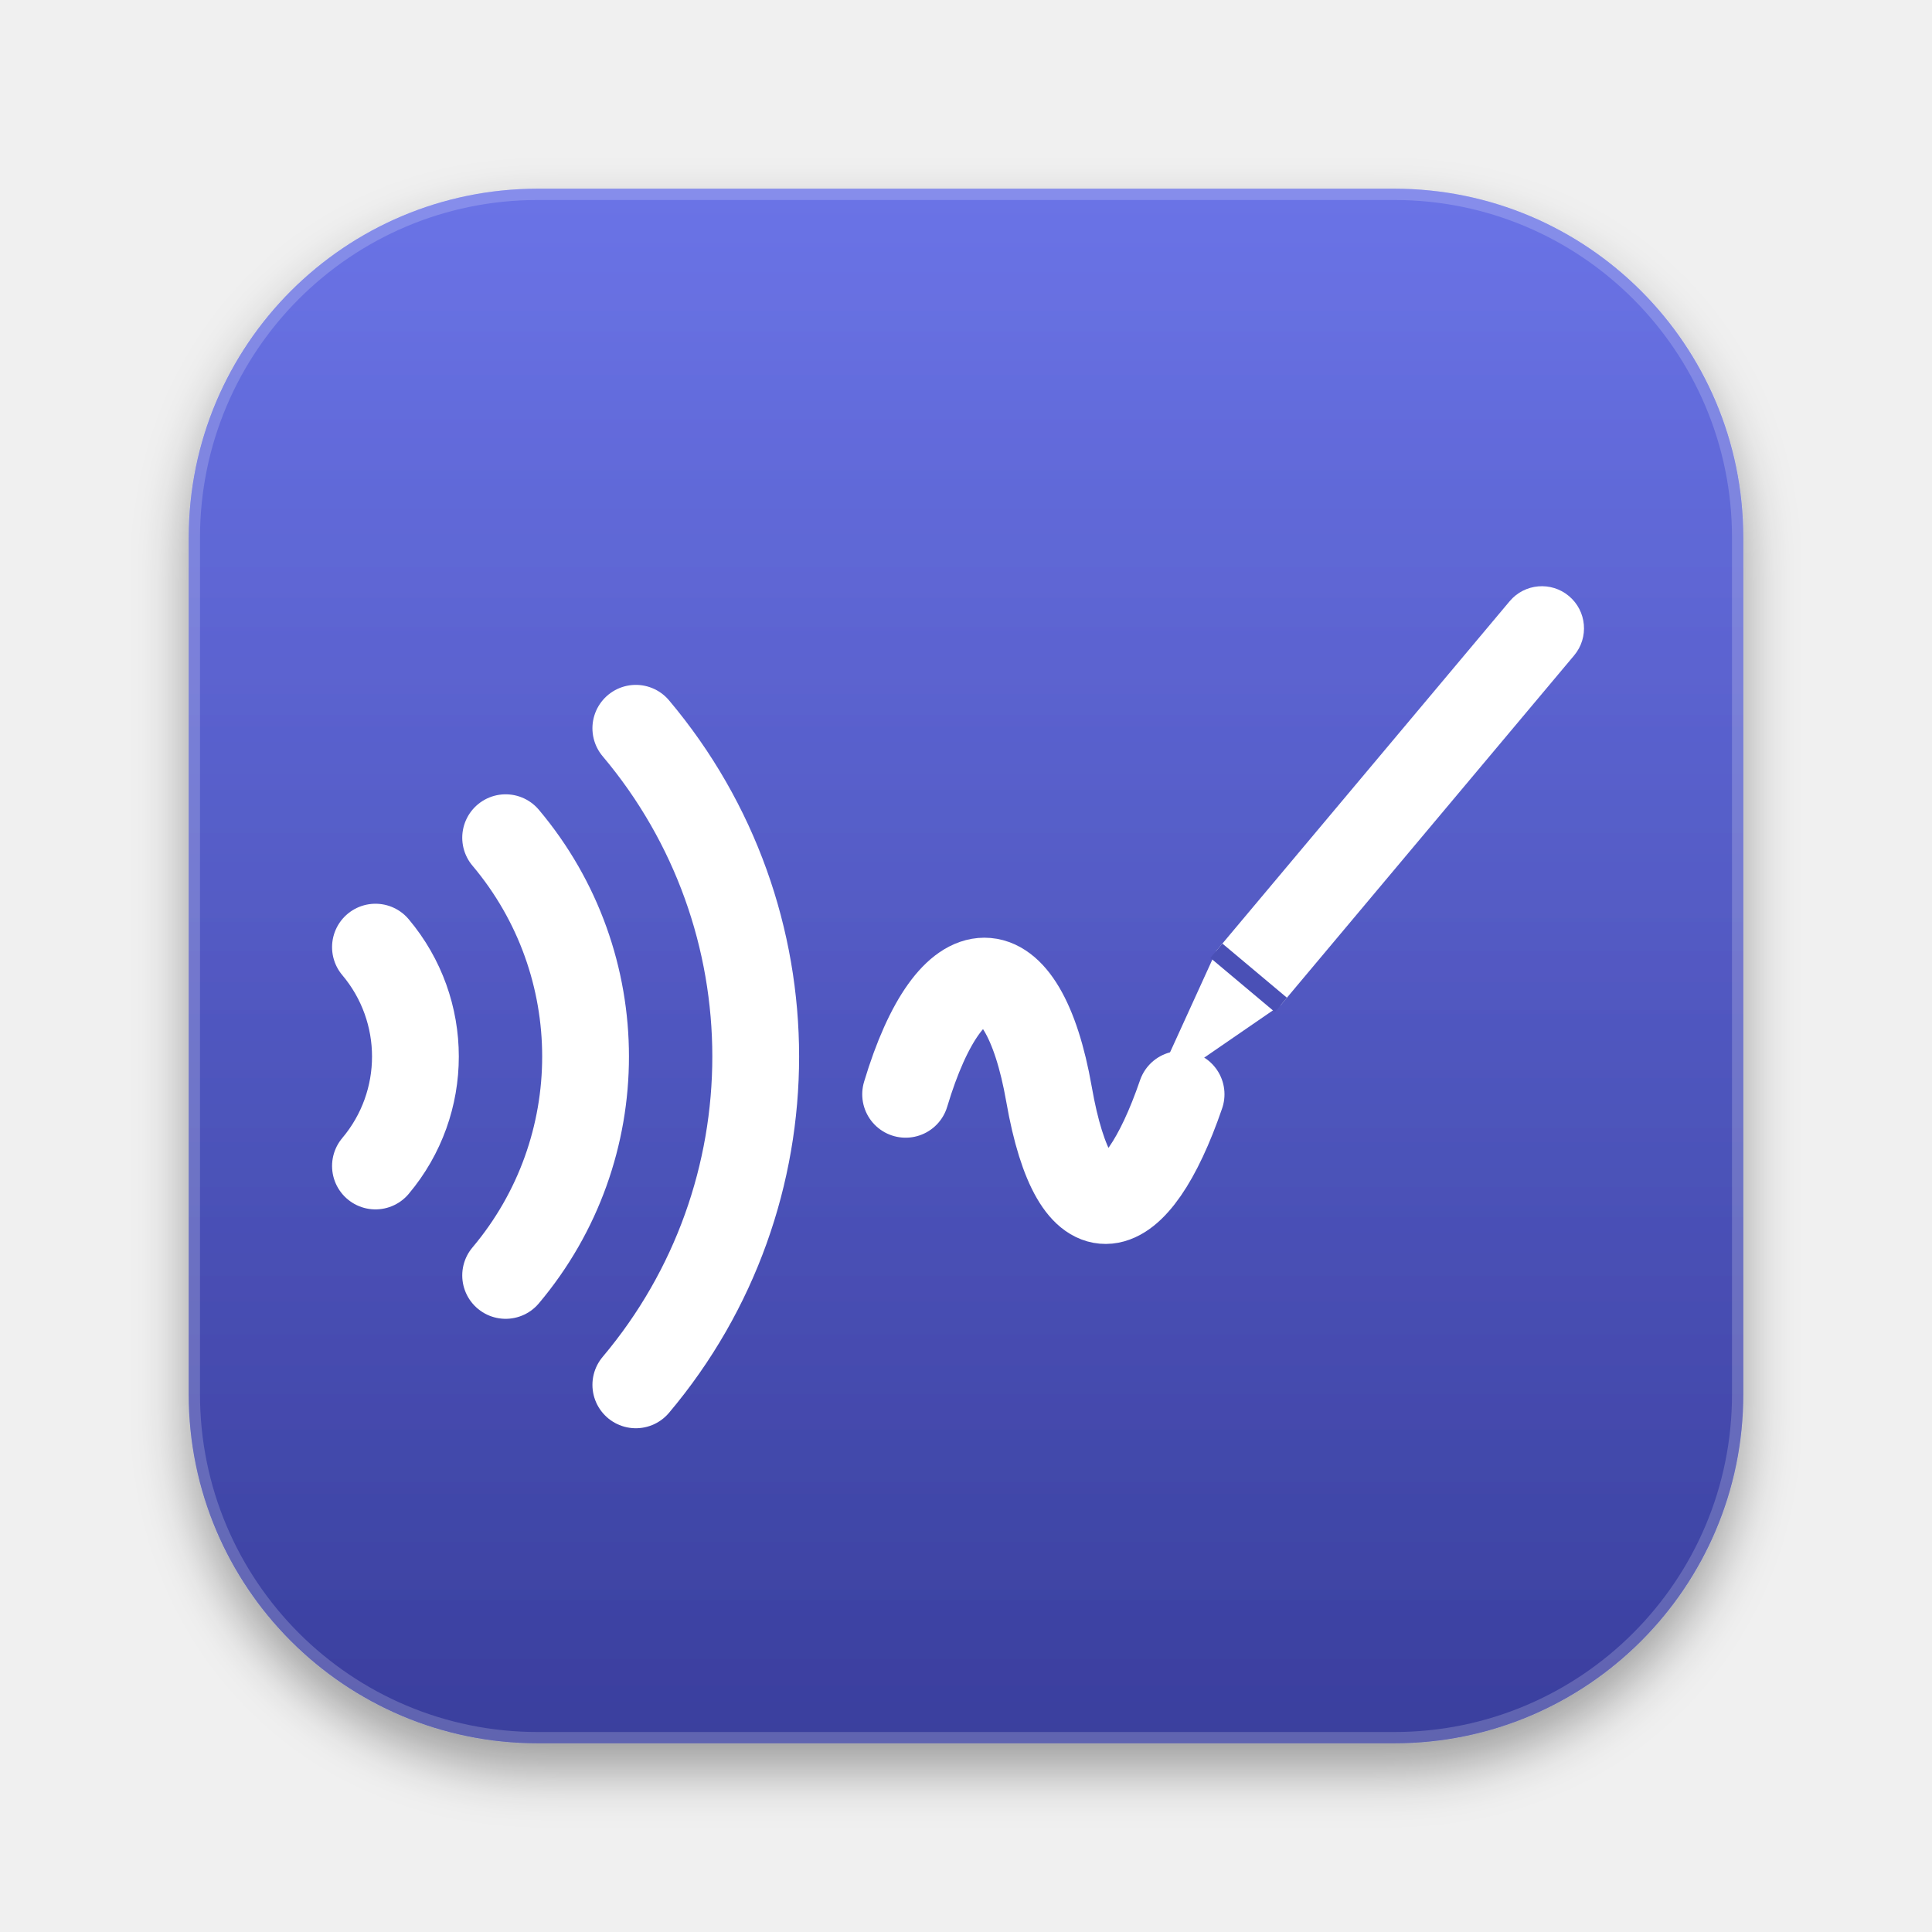
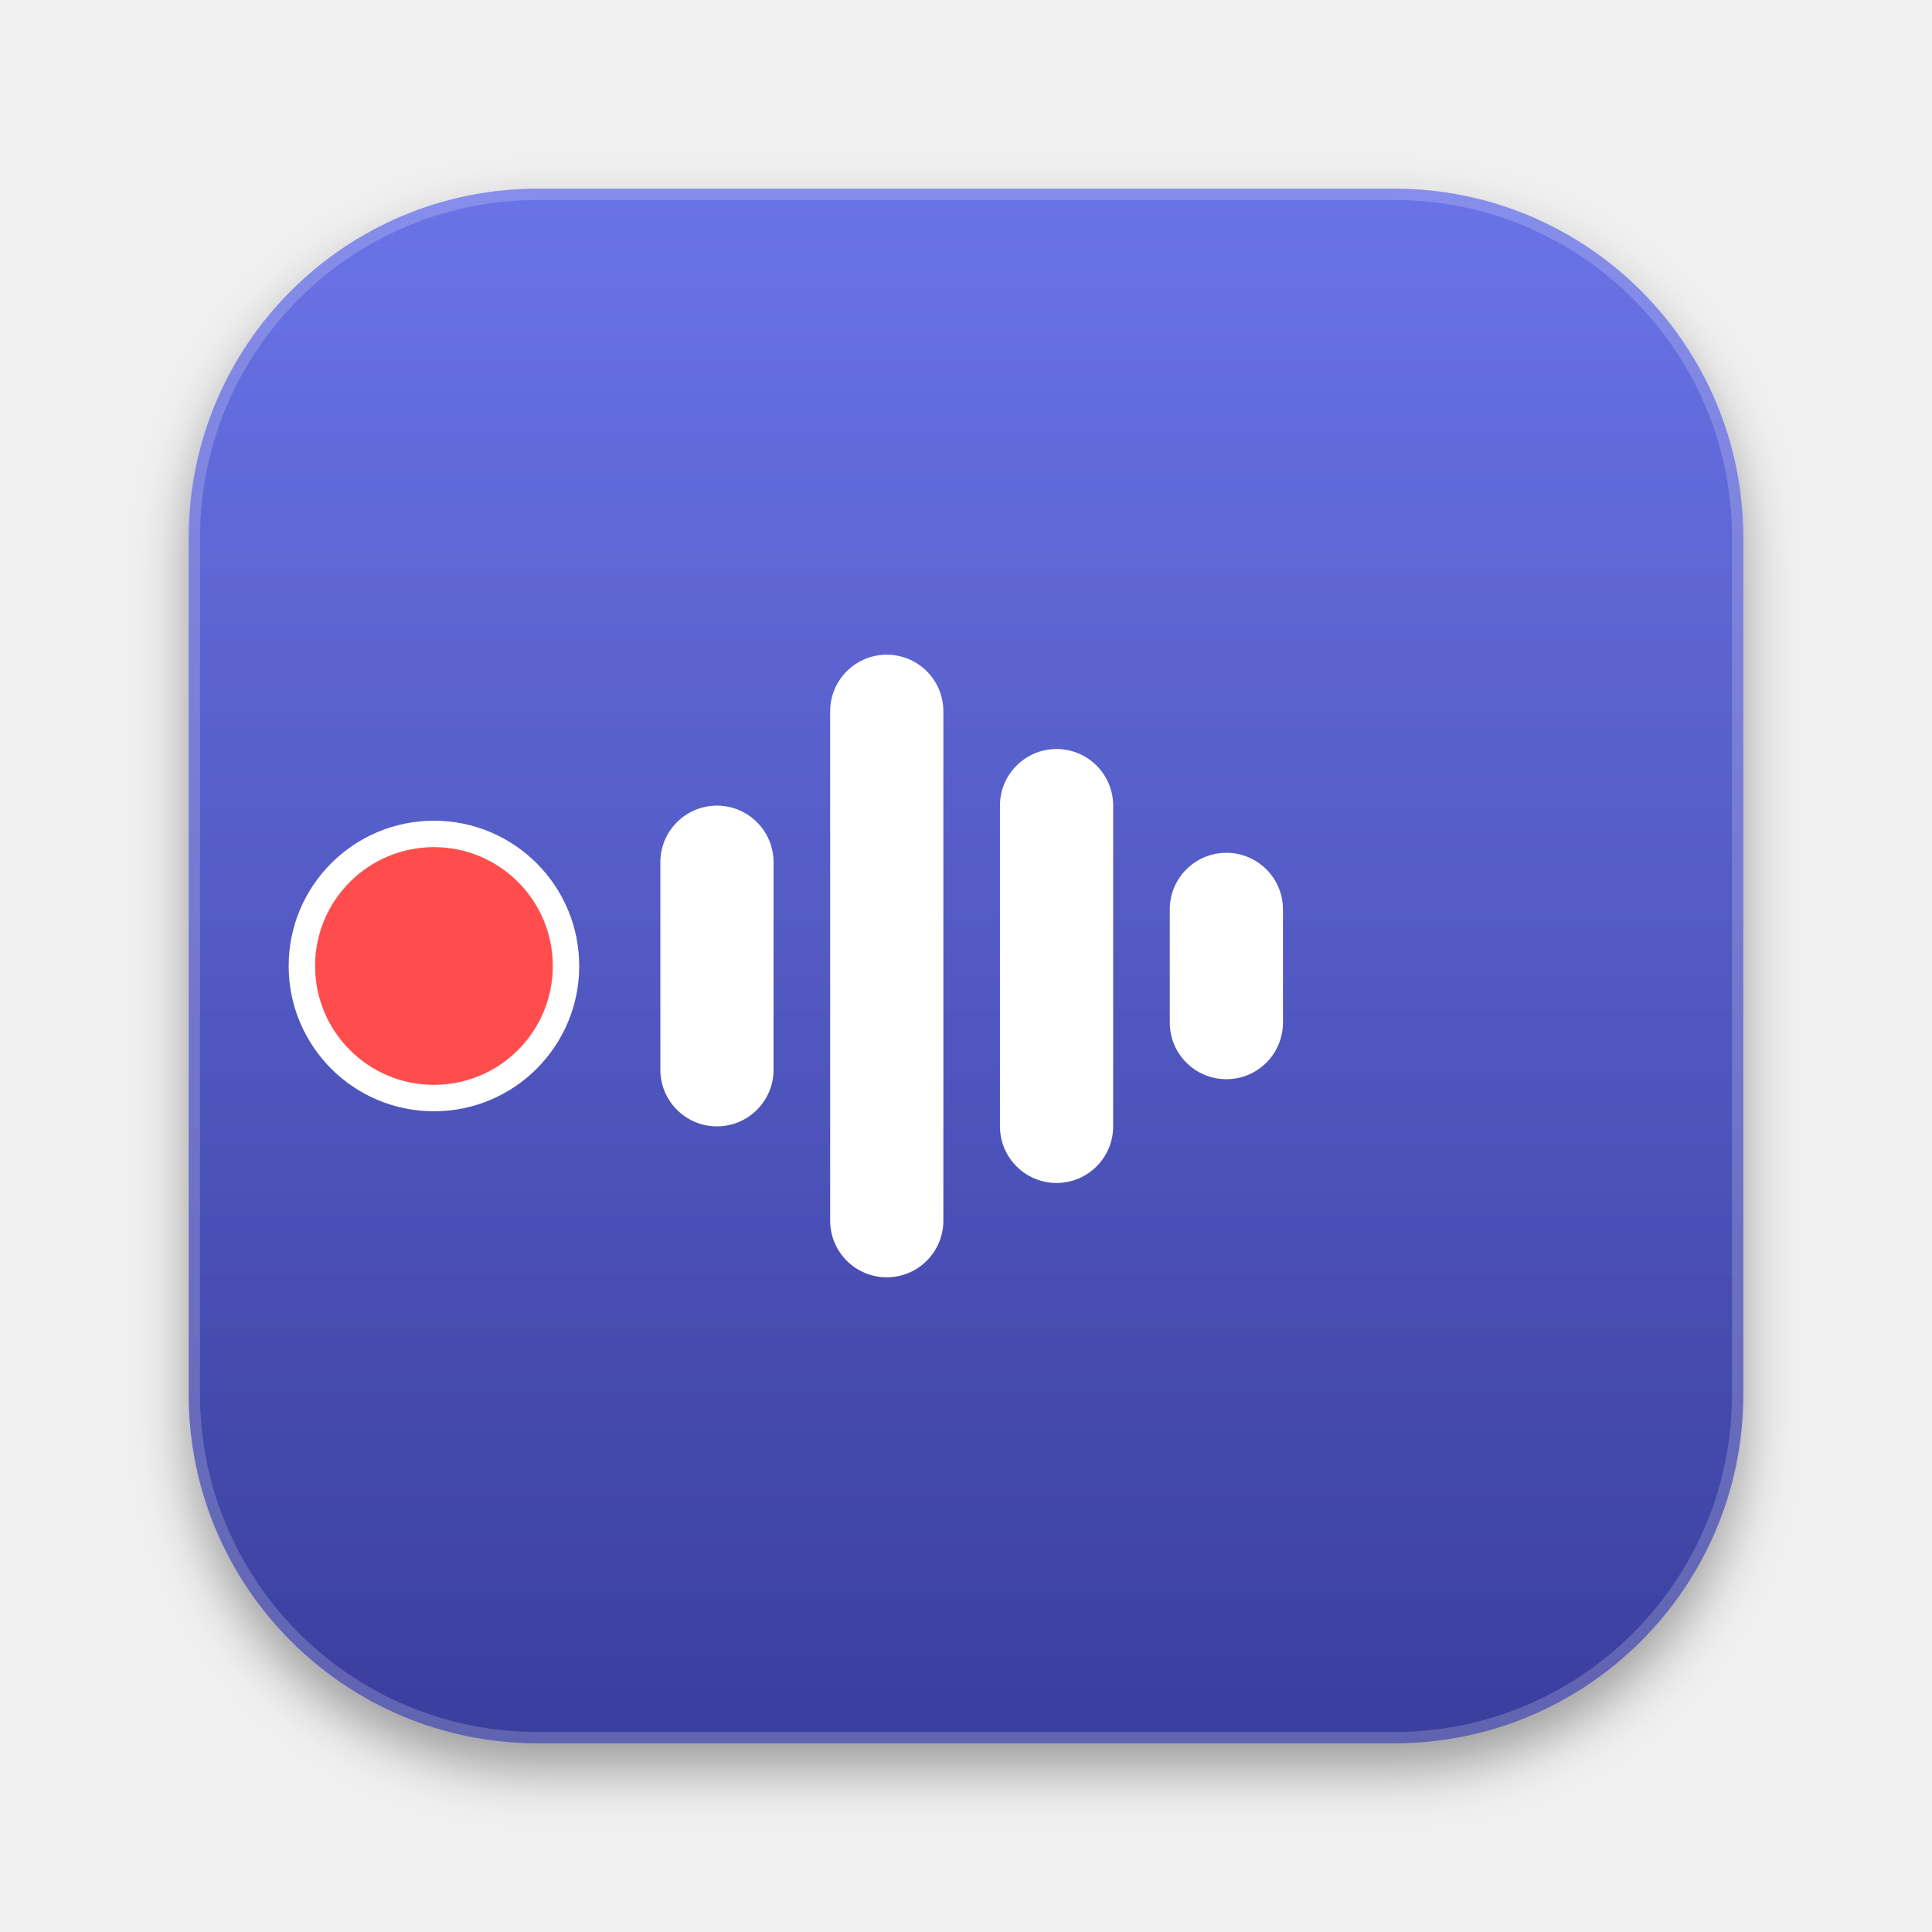
<svg xmlns="http://www.w3.org/2000/svg" viewBox="0 0 1024 1024" width="1024" height="1024" role="img">
  <defs>
    <linearGradient id="bg" x1="0" y1="0" x2="0" y2="1">
      <stop offset="0" stop-color="#6a73e6" />
      <stop offset="1" stop-color="#3a3f9e" />
    </linearGradient>
    <filter id="sh" x="-10%" y="-10%" width="120%" height="130%">
      <feDropShadow dx="0" dy="14" stdDeviation="14" flood-color="#000" flood-opacity="0.35" />
    </filter>
  </defs>
  <g>
    <rect x="100" y="100" width="824" height="824" rx="185" fill="url(#bg)" filter="url(#sh)" />
    <rect x="103" y="103" width="818" height="818" rx="182" fill="none" stroke="#ffffff30" stroke-width="6" />
-     <g fill="none" stroke="#fff" stroke-width="46" stroke-linecap="round">
-       <path d="M199 502A90 90 0 0 1 199 618" />
-       <path d="M268 444A180 180 0 0 1 268 676" />
-       <path d="M337 386A270 270 0 0 1 337 734" />
-     </g>
-     <path d="M480 580c24-80 62-80 76 0s46 70 70 0" fill="none" stroke="#fff" stroke-width="46" stroke-linecap="round" stroke-linejoin="round" />
-     <g transform="translate(610 580) rotate(-50) scale(0.62)">
-       <path fill="#fff" d="M0 0L130-36H520a36 36 0 0 1 0 72H130z" />
-       <path d="M130-36V36" stroke="#4a50b6" stroke-width="16" />
+     <circle cx="230" cy="512" r="70" fill="#ff4d4d" stroke="#fff" stroke-width="14" />
+     <g fill="#fff">
+       <rect x="350" y="427" width="60" height="170" rx="30" />
+       <rect x="440" y="347" width="60" height="330" rx="30" />
+       <rect x="530" y="397" width="60" height="230" rx="30" />
+       <rect x="620" y="452" width="60" height="120" rx="30" />
    </g>
  </g>
</svg>
